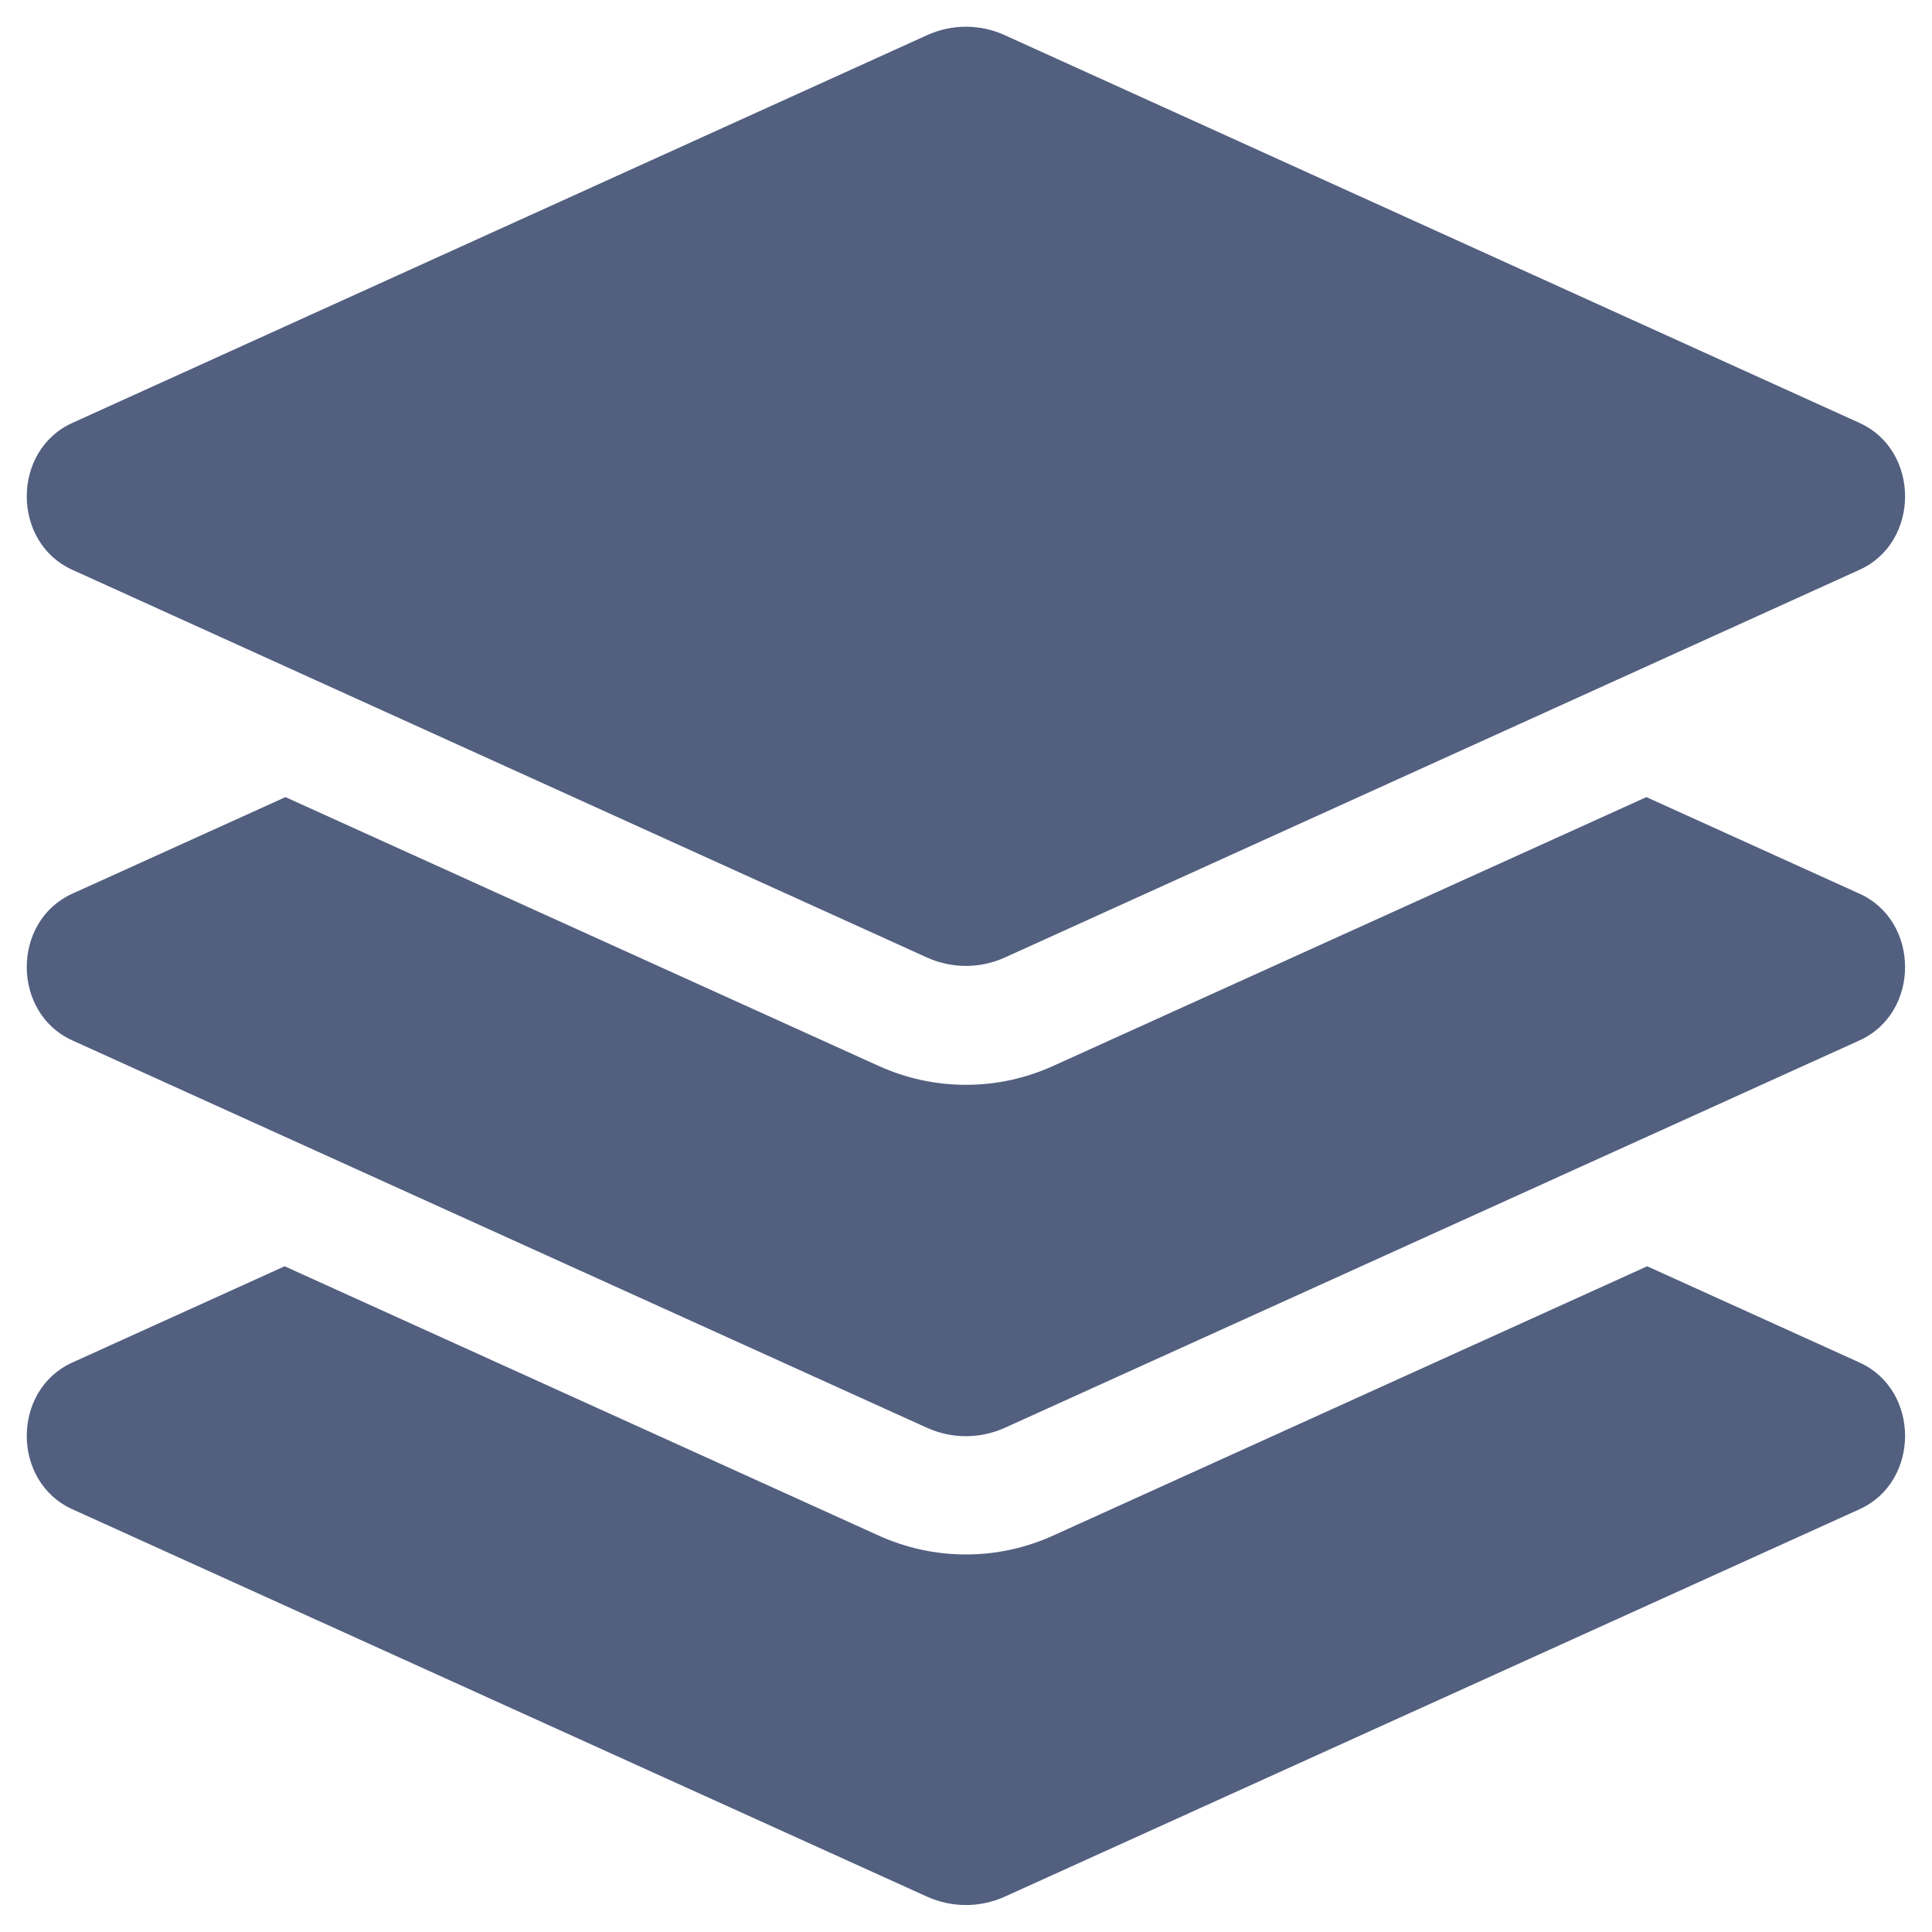
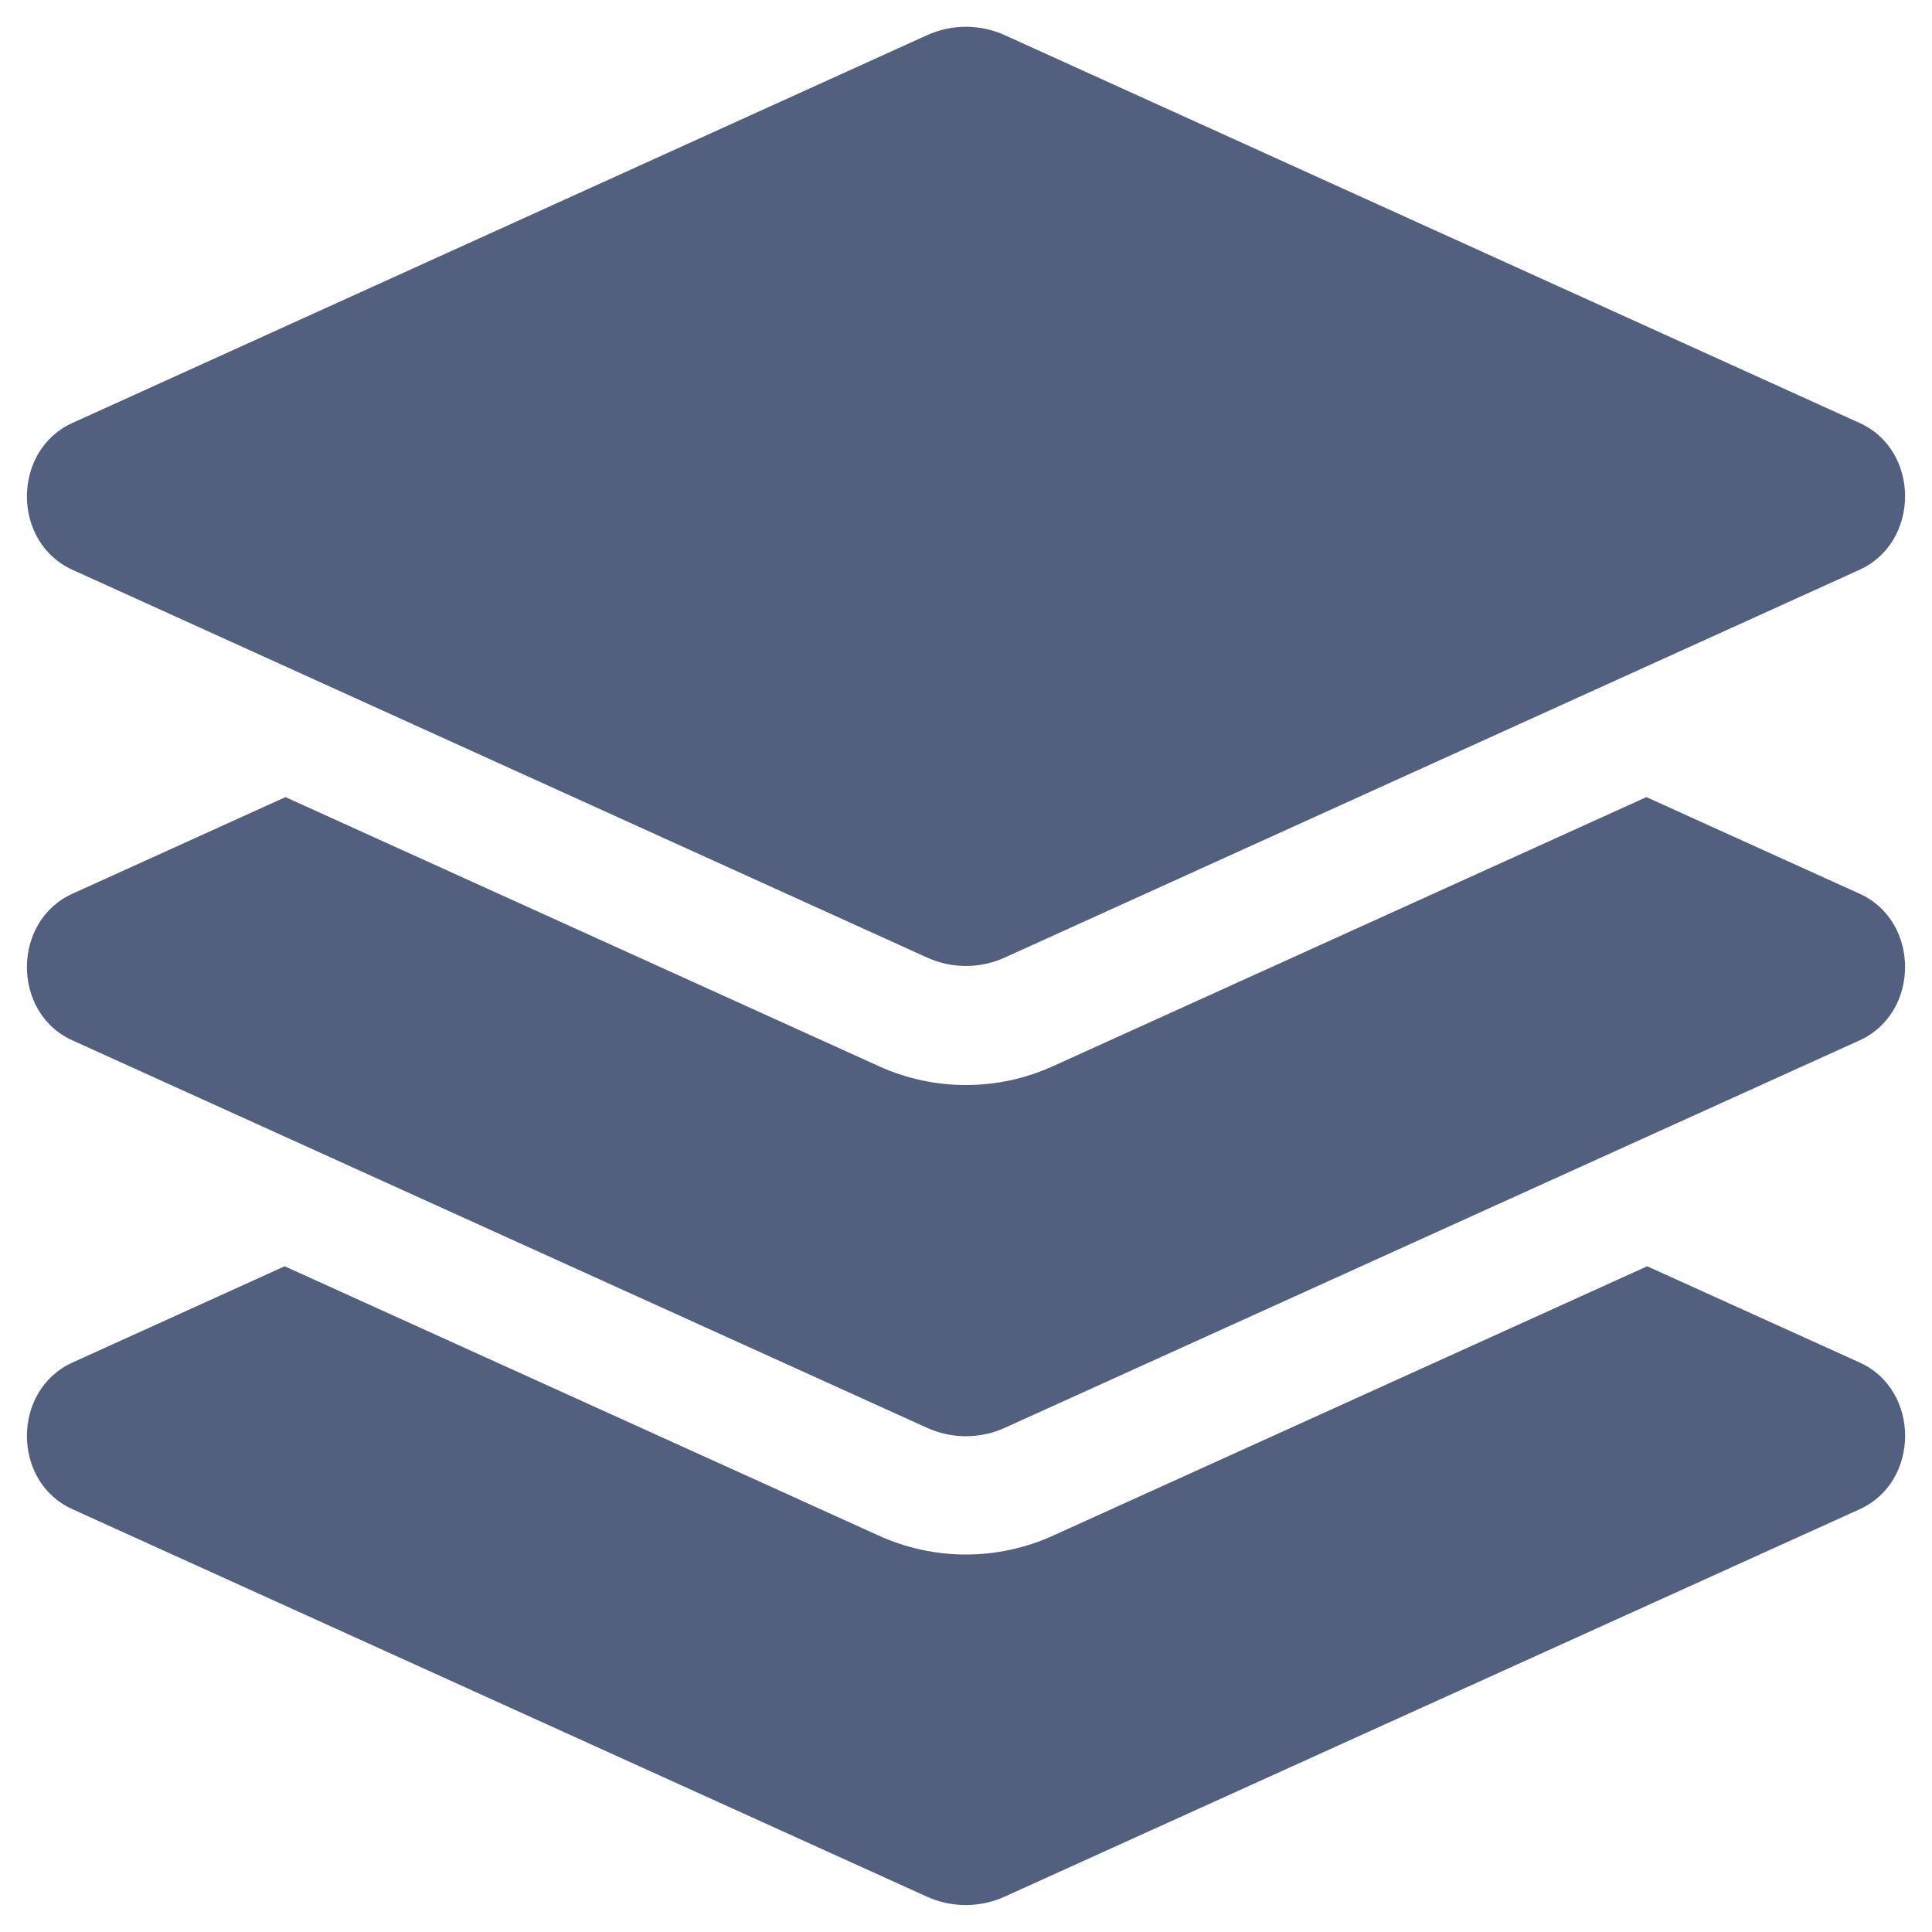
<svg xmlns="http://www.w3.org/2000/svg" width="12" height="12" viewBox="0 0 12 12">
-   <path d="M11.55 3.539L6.242 5.947C6.087 6.017 5.912 6.017 5.757 5.947L0.449 3.539C0.072 3.368 0.072 2.798 0.449 2.627L5.757 0.219C5.833 0.184 5.916 0.166 6 0.166C6.083 0.166 6.166 0.184 6.242 0.219L11.55 2.627C11.927 2.798 11.927 3.368 11.55 3.539ZM0.449 5.551L1.773 4.951L5.456 6.62C5.628 6.698 5.811 6.738 6 6.738C6.188 6.738 6.371 6.698 6.543 6.62L10.226 4.951L11.55 5.551C11.927 5.722 11.927 6.291 11.55 6.462L6.242 8.868C6.087 8.938 5.912 8.938 5.757 8.868L0.449 6.462C0.072 6.291 0.072 5.722 0.449 5.551ZM0.449 8.463L1.768 7.865L5.456 9.537C5.628 9.615 5.811 9.655 6 9.655C6.188 9.655 6.371 9.615 6.543 9.537L10.231 7.865L11.55 8.463C11.927 8.634 11.927 9.203 11.55 9.374L6.242 11.78C6.087 11.85 5.912 11.85 5.757 11.78L0.449 9.374C0.072 9.203 0.072 8.634 0.449 8.463Z" fill="#525F7F" />
+   <path fill="#525F7F" d="M11.55 3.539 6.242 5.947a.583.583 0 0 1-.485 0L.45 3.539c-.377-.171-.377-.741 0-.912L5.757.219a.584.584 0 0 1 .485 0l5.308 2.408c.377.17.377.74 0 .912ZM.45 5.551l1.323-.6 3.683 1.67a1.307 1.307 0 0 0 1.087 0l3.683-1.67 1.324.6c.377.17.377.74 0 .911L6.242 8.868a.585.585 0 0 1-.485 0L.45 6.462c-.377-.17-.377-.74 0-.911Zm0 2.912 1.318-.598 3.688 1.672a1.307 1.307 0 0 0 1.087 0l3.688-1.672 1.32.598c.376.17.376.74 0 .911l-5.31 2.406a.585.585 0 0 1-.485 0L.45 9.374c-.377-.17-.377-.74 0-.911Z" />
</svg>
